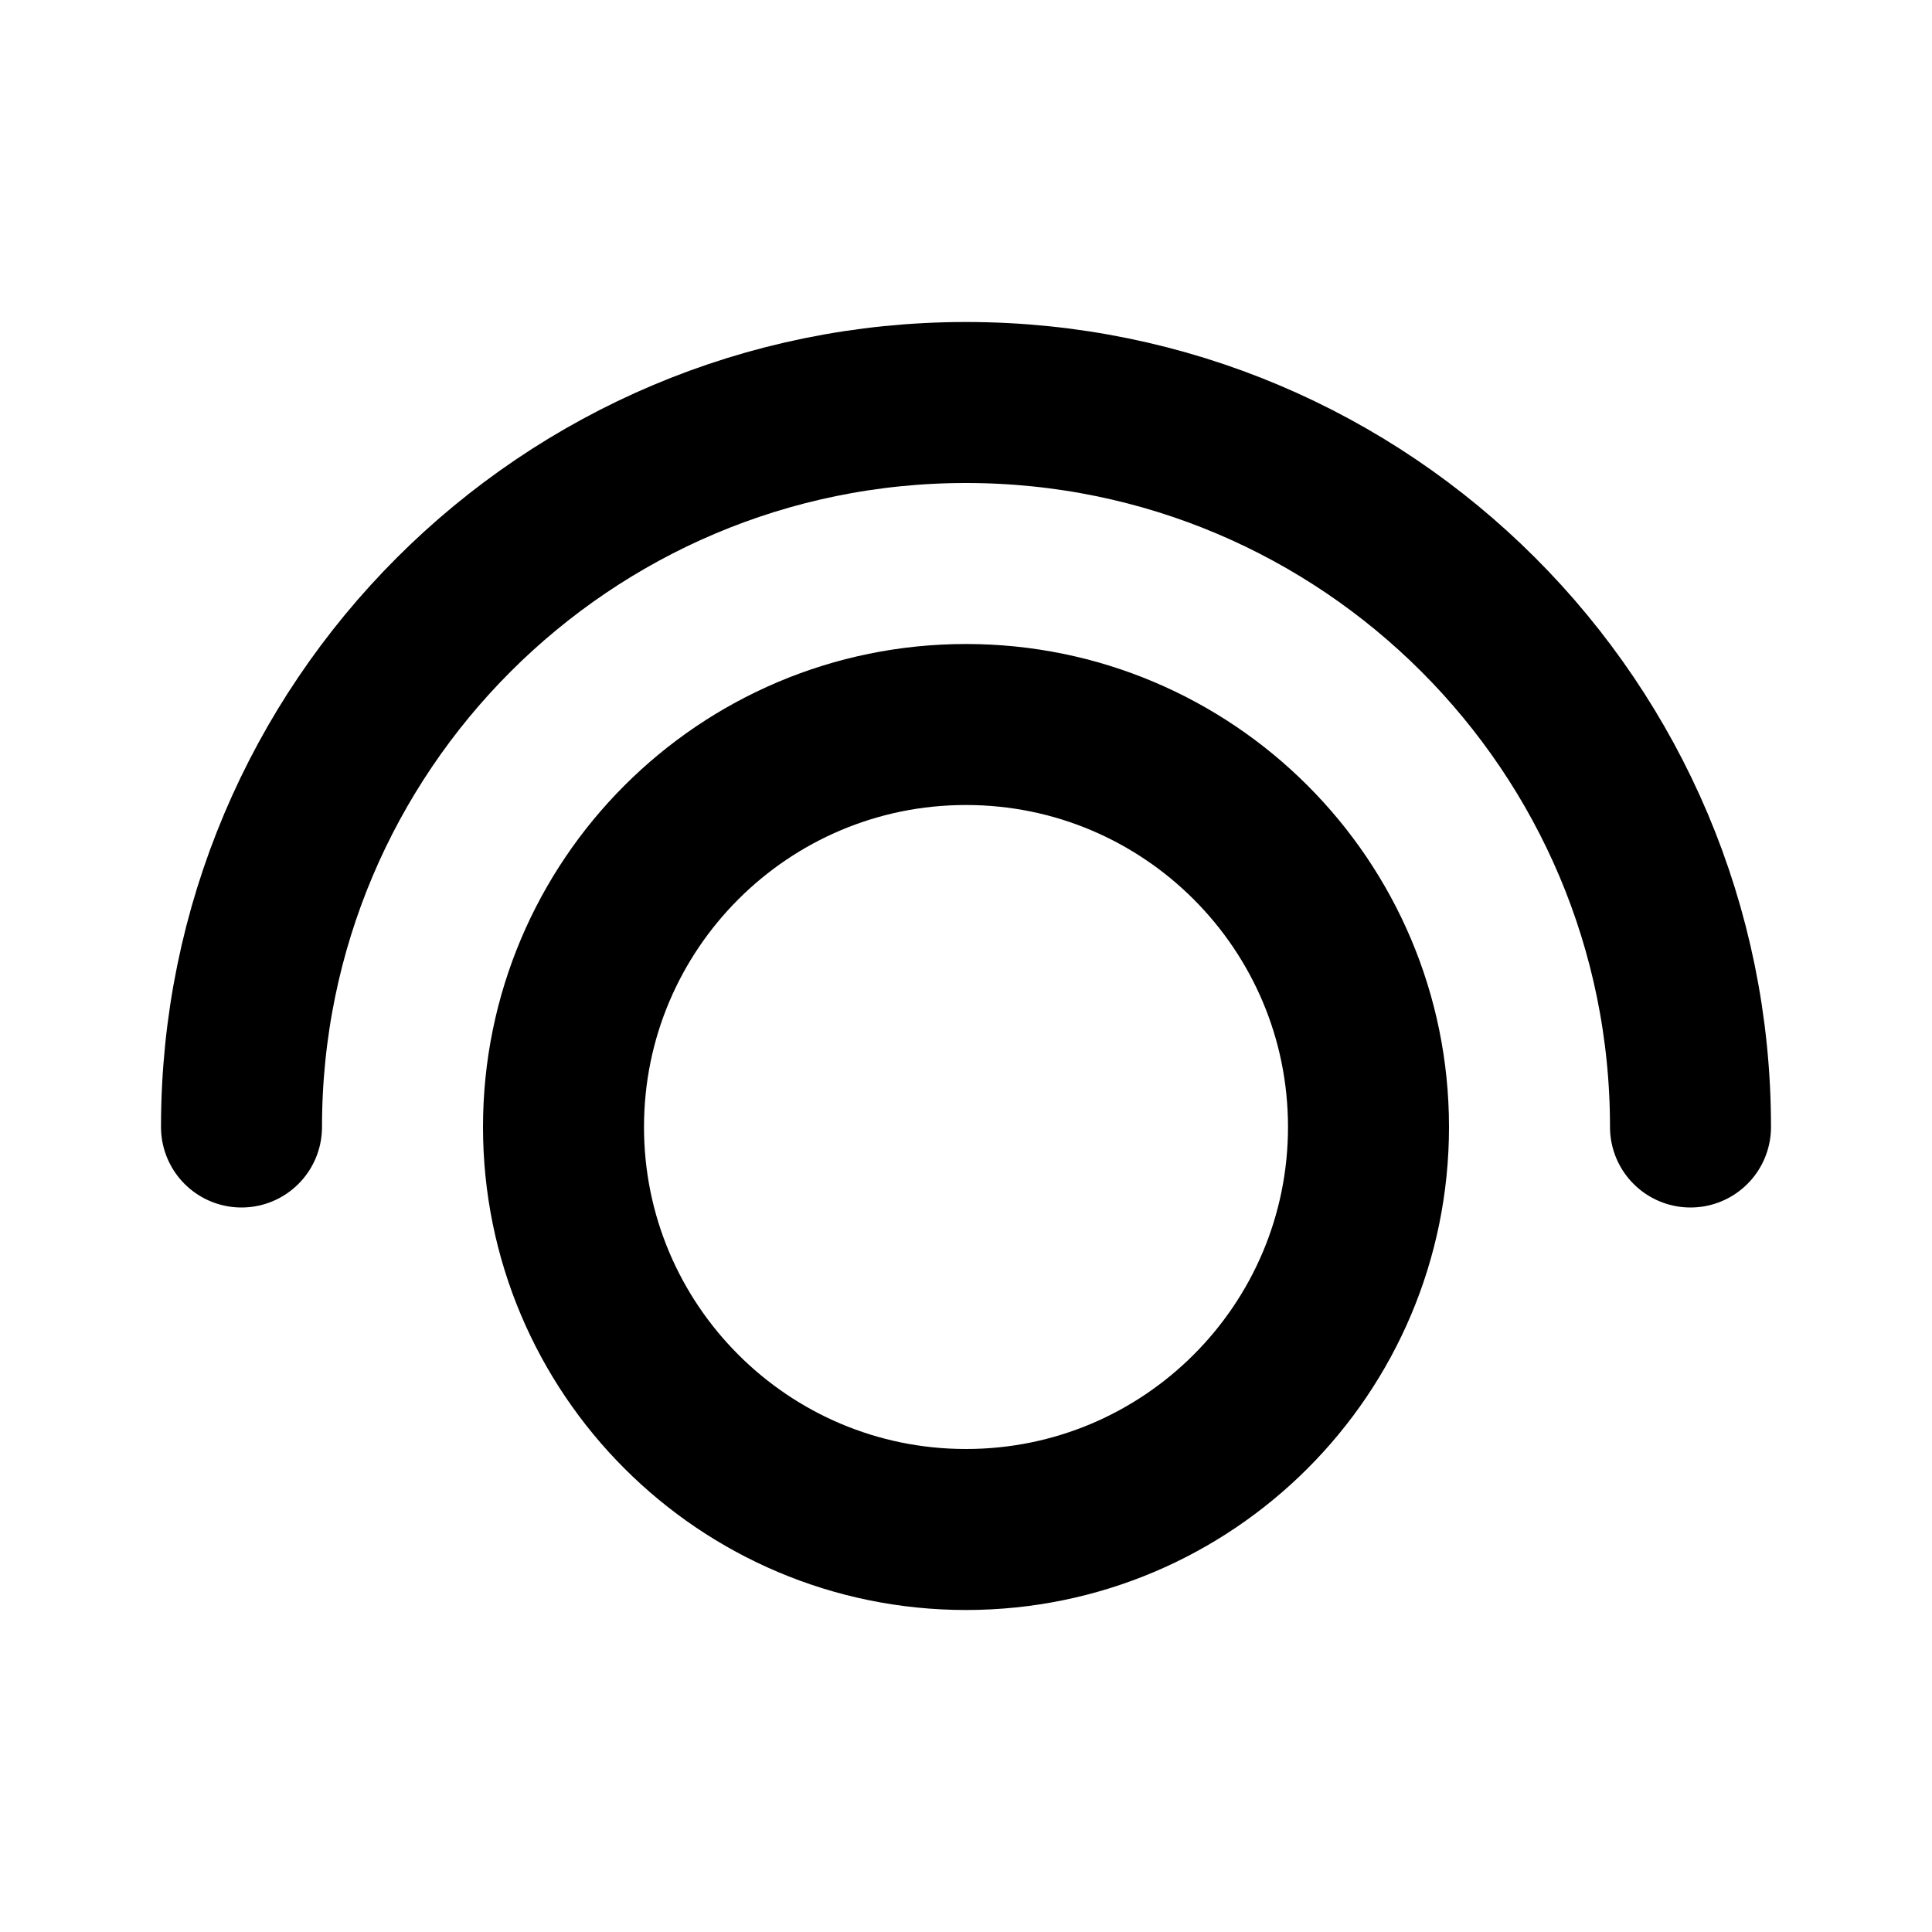
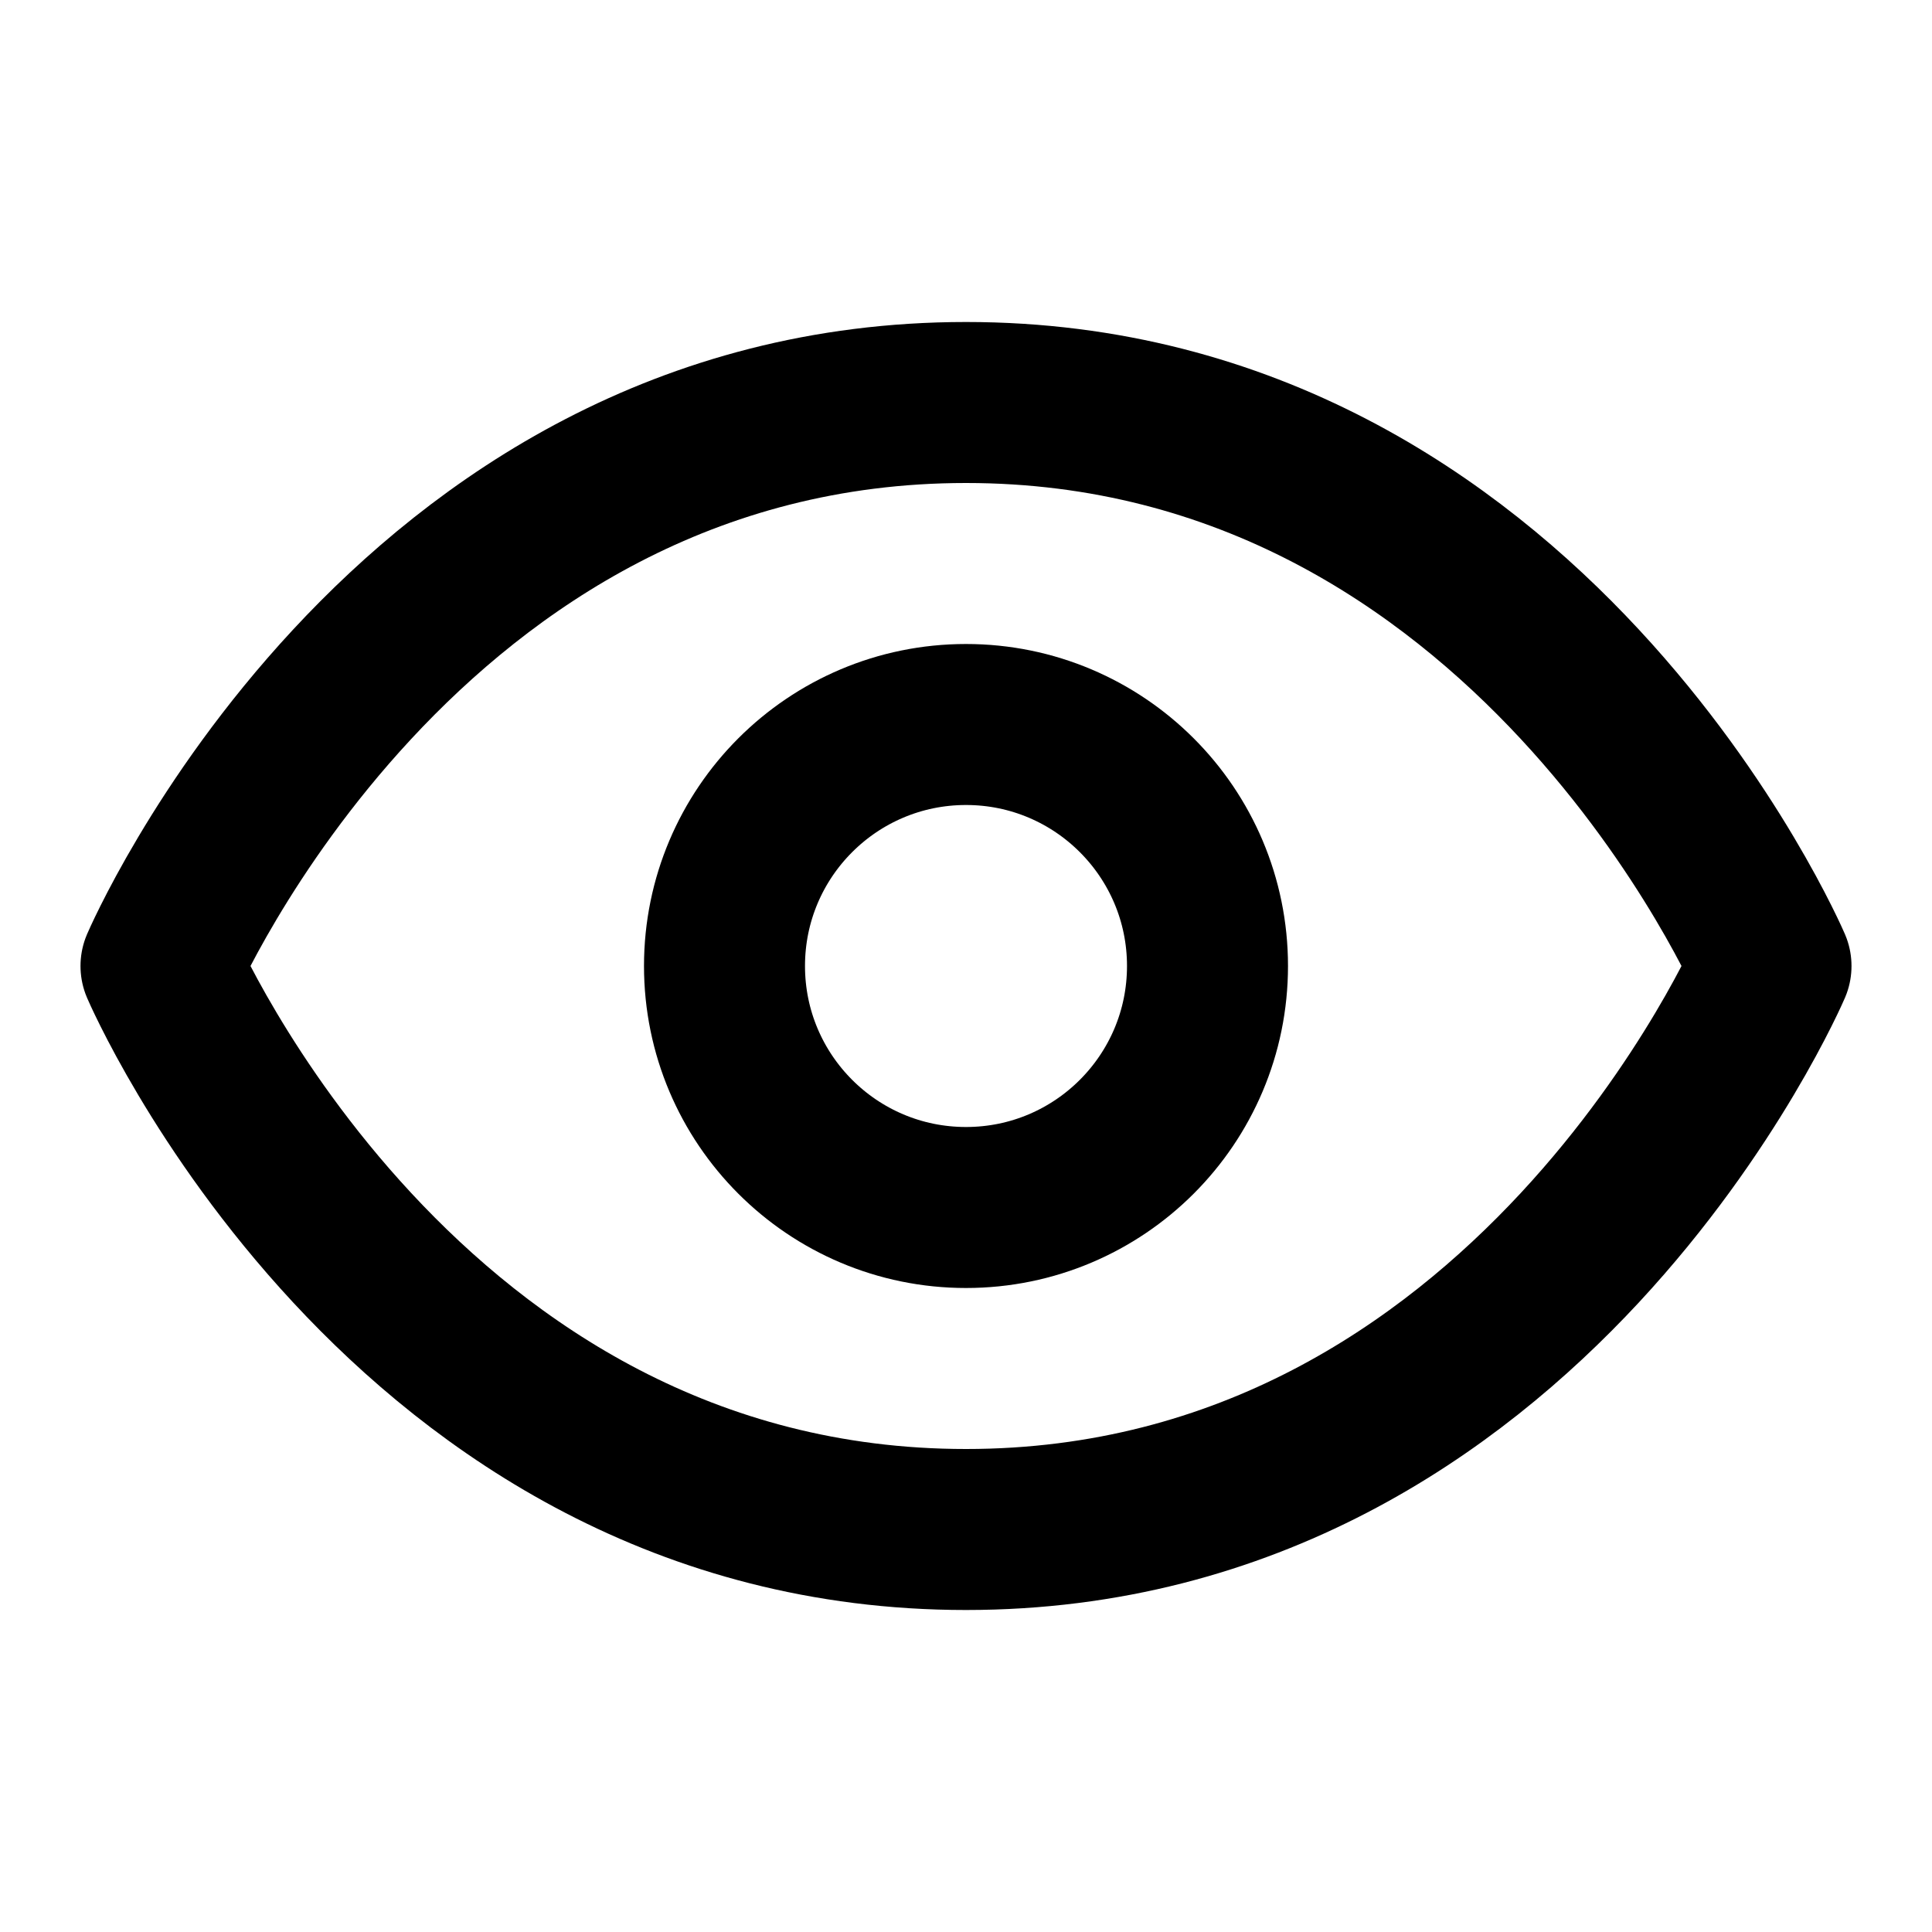
- <svg xmlns="http://www.w3.org/2000/svg" width="800px" height="800px" viewBox="0 0 24 24" fill="none">
-   <path d="M3 14C3 9.029 7.029 5 12 5C16.971 5 21 9.029 21 14M17 14C17 16.761 14.761 19 12 19C9.239 19 7 16.761 7 14C7 11.239 9.239 9 12 9C14.761 9 17 11.239 17 14Z" stroke="#000000" stroke-width="2" stroke-linecap="round" stroke-linejoin="round" />
+ <svg xmlns="http://www.w3.org/2000/svg" width="24" height="24" viewBox="0 0 24 24" fill="none" stroke="currentColor" stroke-width="2" stroke-linecap="round" stroke-linejoin="round">
+   <path d="M2 12s3-7 10-7 10 7 10 7-3 7-10 7-10-7-10-7Z" />
+   <circle cx="12" cy="12" r="3" />
</svg>
